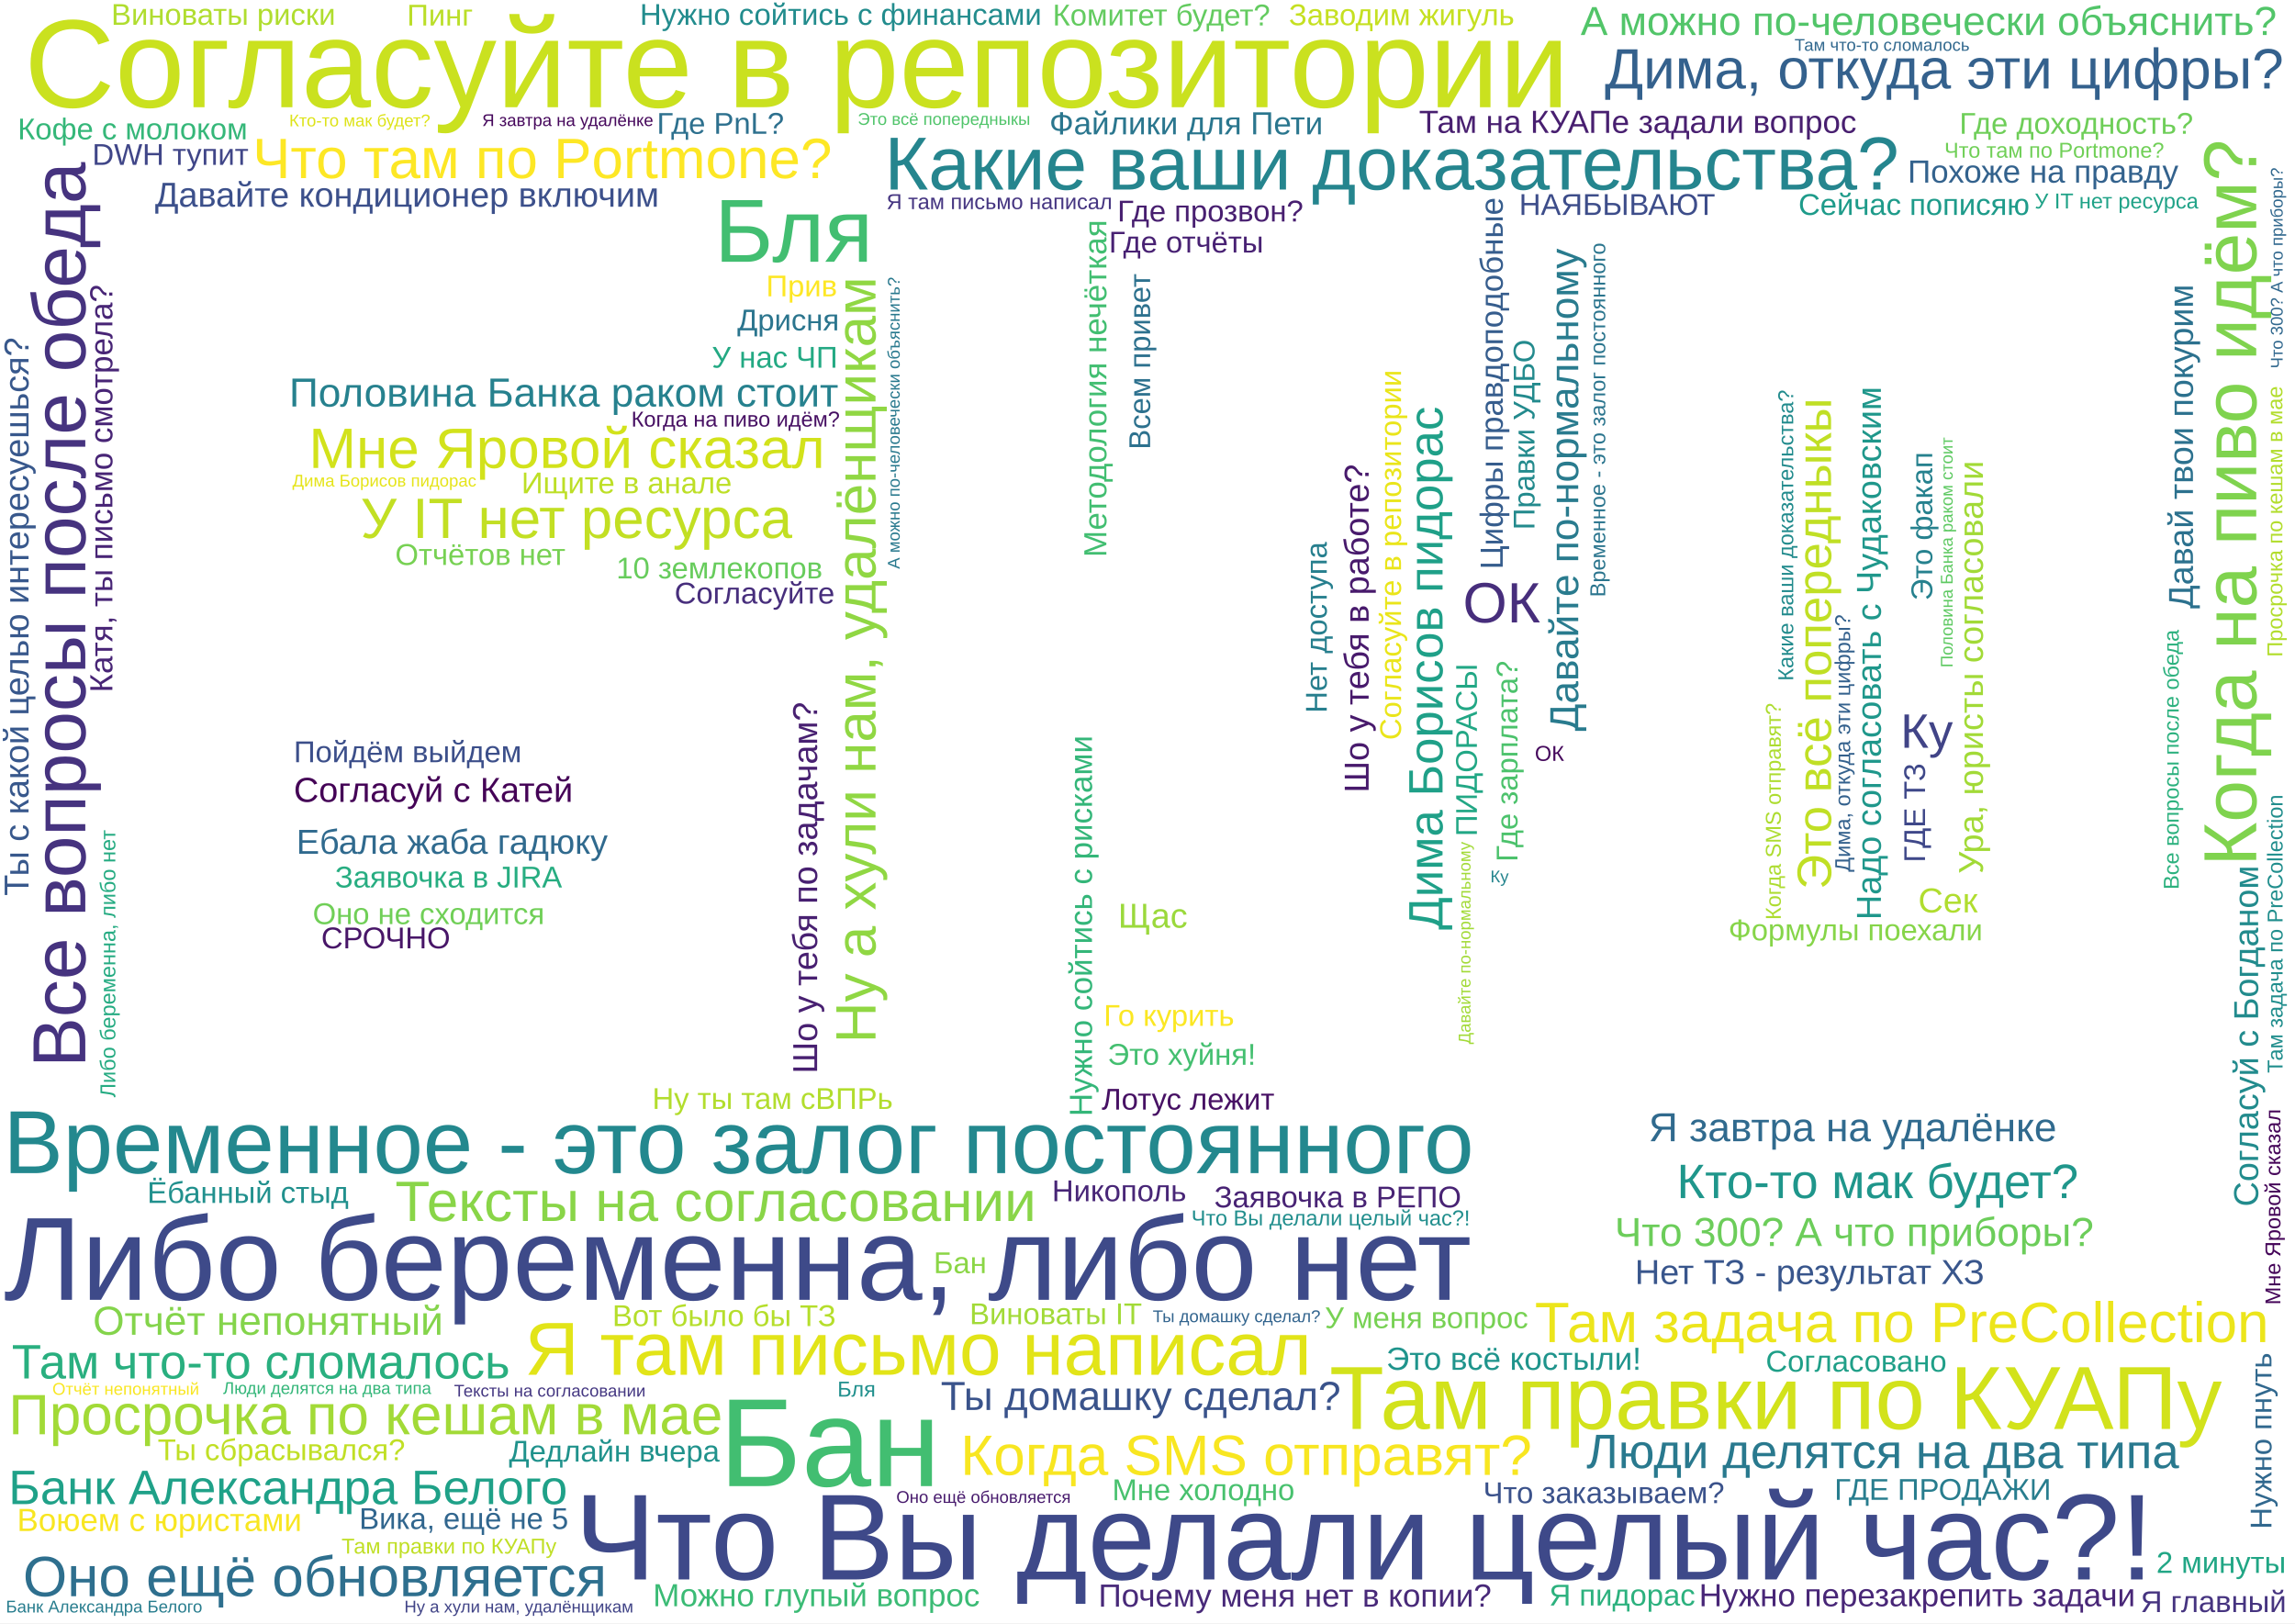
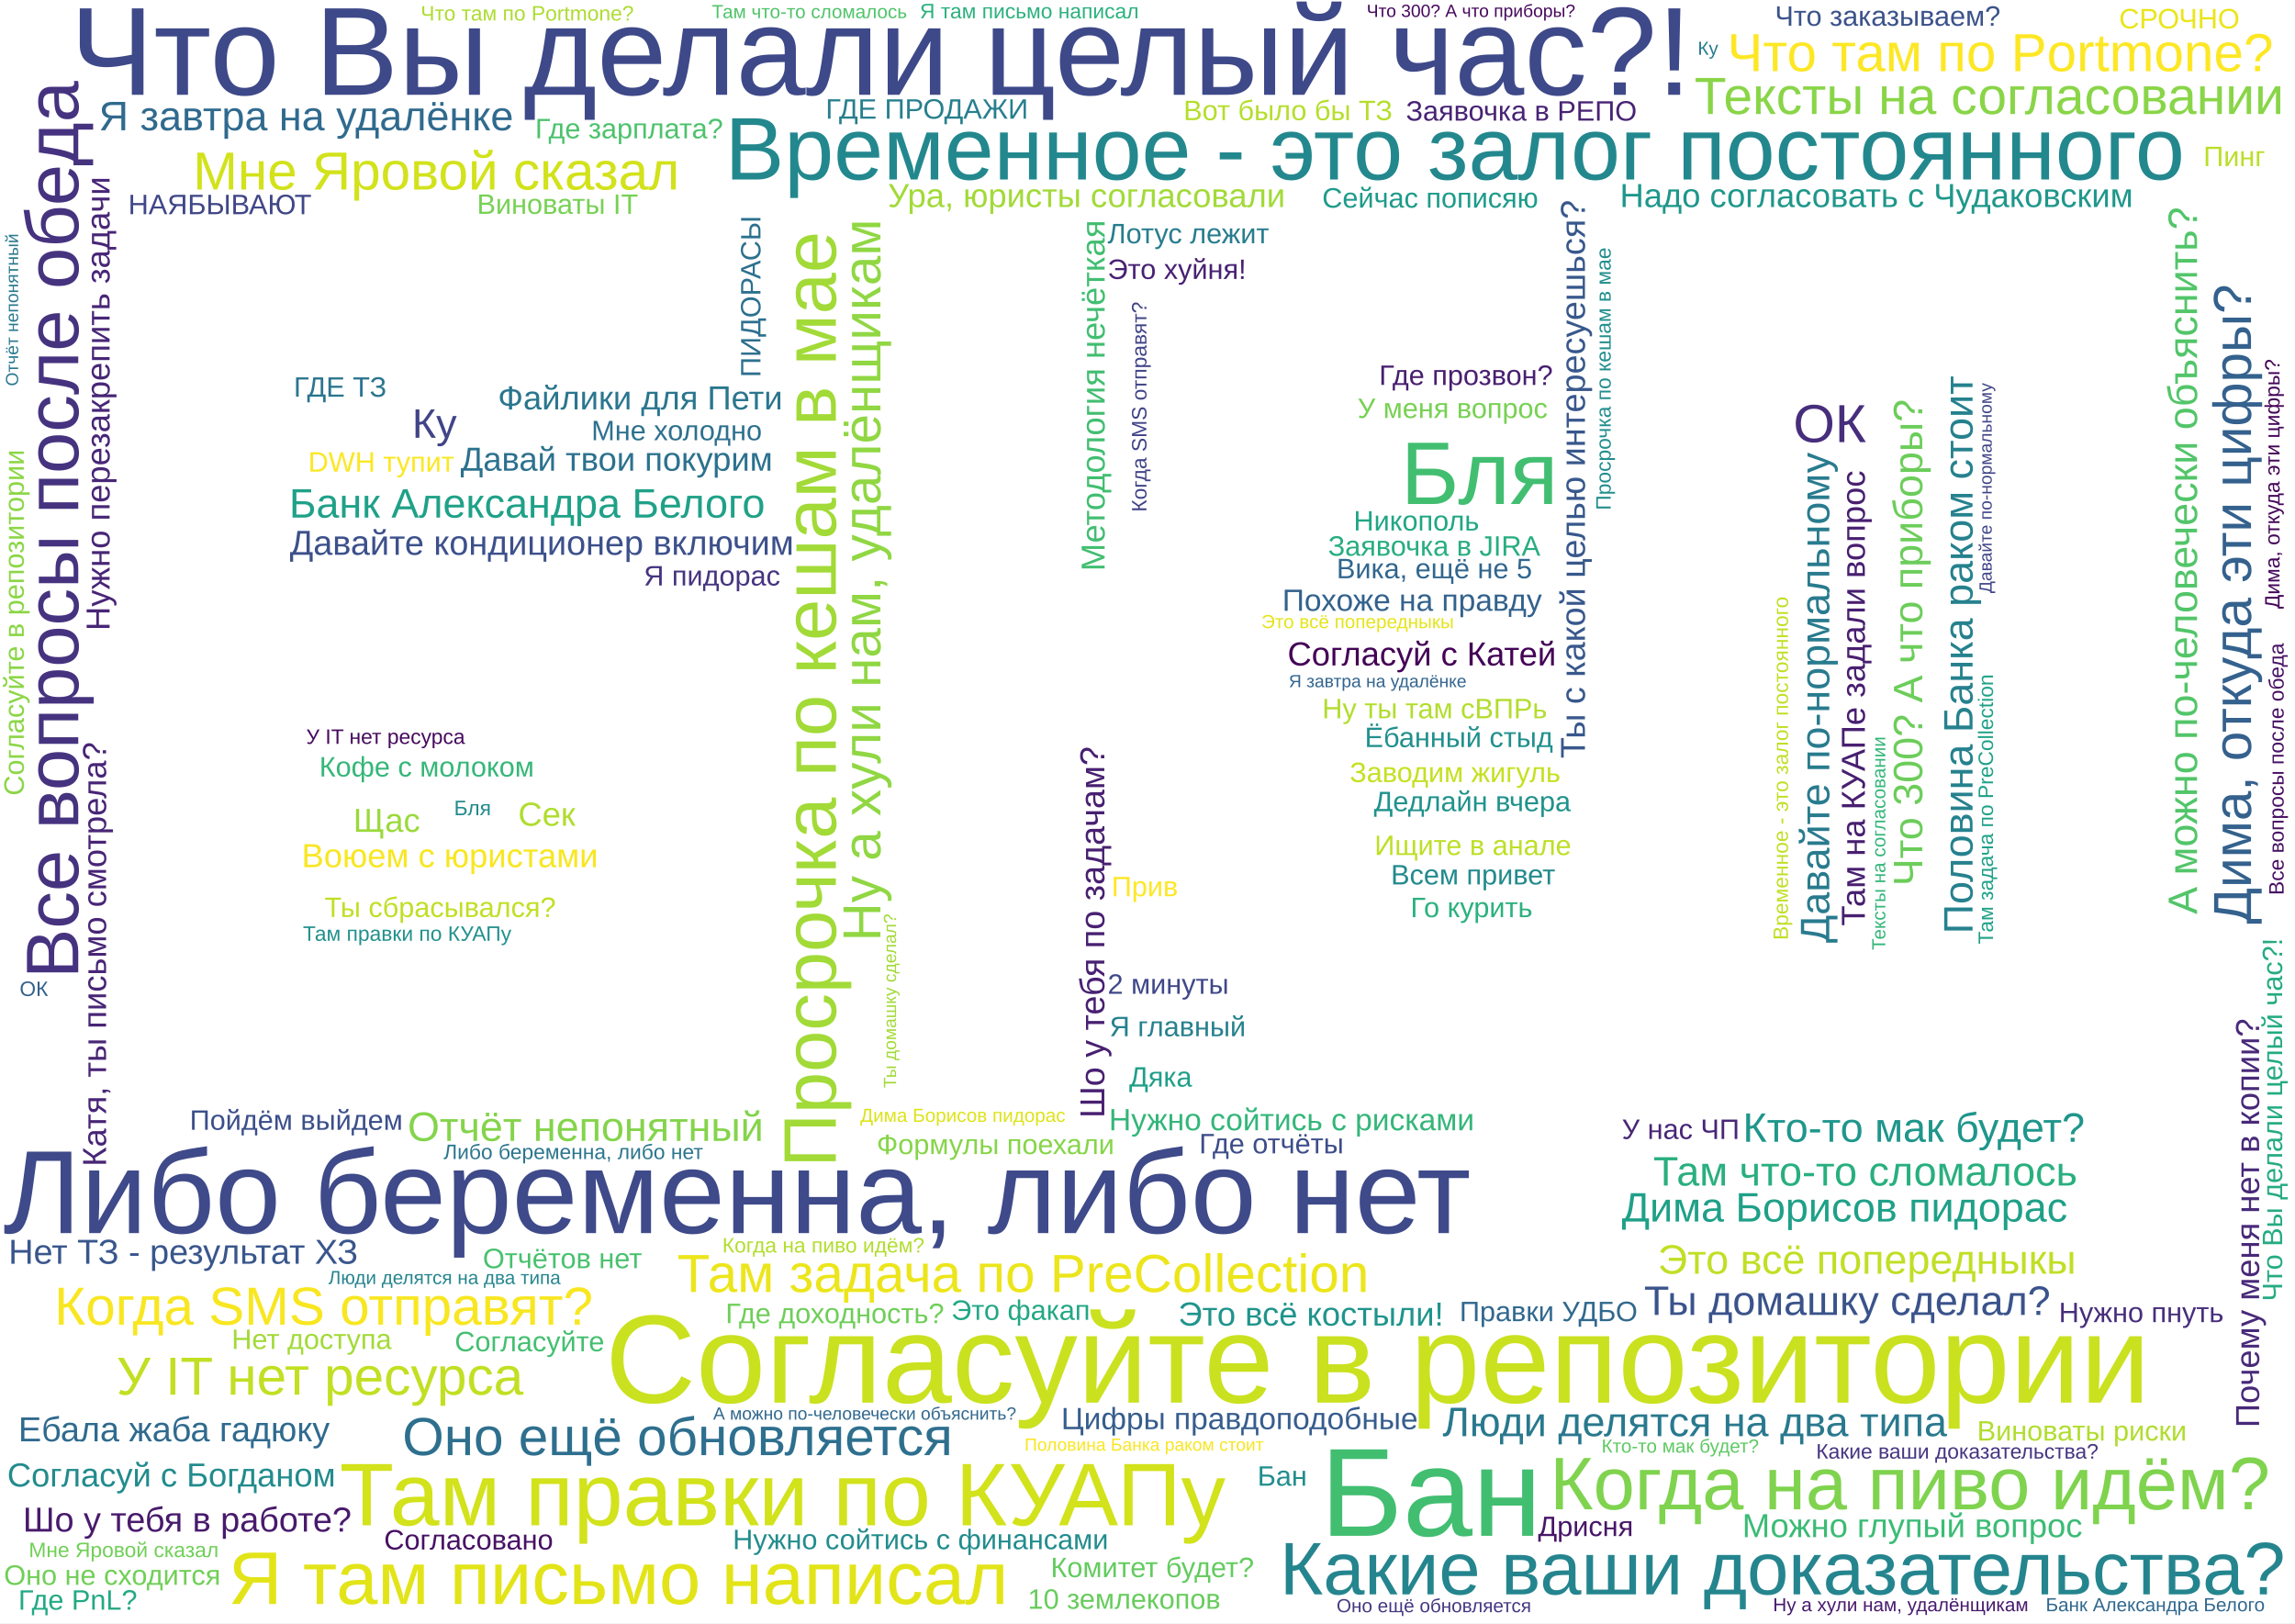
<svg xmlns="http://www.w3.org/2000/svg" width="28064" height="19848">
  <style>text{font-family:'Arial';font-weight:normal;font-style:normal;}</style>
  <rect width="100%" height="100%" style="fill:white" />
-   <text transform="translate(296,1311)" font-size="1536" style="fill:rgb(202, 225, 31)">Согласуйте в репозитории</text>
-   <text transform="translate(8792,18172)" font-size="1536" style="fill:rgb(66, 190, 113)">Бан</text>
-   <text transform="translate(7024,19313)" font-size="1496" style="fill:rgb(62, 73, 137)">Что Вы делали целый час?!</text>
-   <text transform="translate(48,15894)" font-size="1448" style="fill:rgb(62, 74, 137)">Либо беременна, либо нет</text>
-   <text transform="translate(40,14345)" font-size="1096" style="fill:rgb(35, 136, 142)">Временное - это залог постоянного</text>
-   <text transform="translate(16256,17473)" font-size="1096" style="fill:rgb(210, 226, 27)">Там правки по КУАПу</text>
-   <text transform="translate(8736,3201)" font-size="1096" style="fill:rgb(66, 190, 113)">Бля</text>
-   <text transform="translate(10816,2318)" font-size="920" style="fill:rgb(37, 133, 142)">Какие ваши доказательства?</text>
-   <text transform="translate(6416,16811)" font-size="920" style="fill:rgb(226, 228, 24)">Я там письмо написал</text>
-   <text transform="translate(1043,13053) rotate(-90)" font-size="920" style="fill:rgb(70, 51, 127)">Все вопросы после обеда</text>
-   <text transform="translate(27590,10590) rotate(-90)" font-size="920" style="fill:rgb(127, 211, 78)">Когда на пиво идём?</text>
-   <text transform="translate(104,17538)" font-size="696" style="fill:rgb(162, 218, 55)">Просрочка по кешам в мае</text>
-   <text transform="translate(18768,16411)" font-size="696" style="fill:rgb(236, 229, 27)">Там задача по PreCollection</text>
-   <text transform="translate(4408,6578)" font-size="696" style="fill:rgb(194, 223, 35)">У IT нет ресурса</text>
-   <text transform="translate(17888,7611)" font-size="696" style="fill:rgb(71, 46, 124)">ОК</text>
-   <text transform="translate(19624,1082)" font-size="696" style="fill:rgb(52, 97, 141)">Дима, откуда эти цифры?</text>
-   <text transform="translate(3776,5722)" font-size="696" style="fill:rgb(210, 226, 27)">Мне Яровой сказал</text>
-   <text transform="translate(3088,2178)" font-size="696" style="fill:rgb(253, 231, 37)">Что там по Portmone?</text>
-   <text transform="translate(11744,18035)" font-size="696" style="fill:rgb(248, 230, 33)">Когда SMS отправят?</text>
-   <text transform="translate(10706,12755) rotate(-90)" font-size="696" style="fill:rgb(144, 215, 67)">Ну а хули нам, удалёнщикам</text>
-   <text transform="translate(280,19518)" font-size="696" style="fill:rgb(46, 111, 142)">Оно ещё обновляется</text>
-   <text transform="translate(4832,14930)" font-size="696" style="fill:rgb(137, 213, 72)">Тексты на согласовании</text>
-   <text transform="translate(19400,17952)" font-size="592" style="fill:rgb(41, 121, 142)">Люди делятся на два типа</text>
-   <text transform="translate(23240,9144)" font-size="592" style="fill:rgb(65, 68, 135)">Ку</text>
-   <text transform="translate(104,18392)" font-size="592" style="fill:rgb(31, 161, 136)">Банк Александра Белого</text>
-   <text transform="translate(144,16856)" font-size="592" style="fill:rgb(41, 175, 127)">Там что-то сломалось</text>
-   <text transform="translate(22391,10875) rotate(-90)" font-size="592" style="fill:rgb(192, 223, 37)">Это всё попередныкы</text>
-   <text transform="translate(17640,11371) rotate(-90)" font-size="592" style="fill:rgb(31, 160, 136)">Дима Борисов пидорас</text>
-   <text transform="translate(20504,14650)" font-size="592" style="fill:rgb(31, 150, 139)">Кто-то мак будет?</text>
-   <text transform="translate(3536,4971)" font-size="496" style="fill:rgb(38, 129, 142)">Половина Банка раком стоит</text>
-   <text transform="translate(1136,16321)" font-size="496" style="fill:rgb(132, 212, 75)">Отчёт непонятный</text>
-   <text transform="translate(19329,428)" font-size="496" style="fill:rgb(82, 197, 105)">А можно по-человечески объяснить?</text>
-   <text transform="translate(19744,15236)" font-size="496" style="fill:rgb(108, 205, 90)">Что 300? А что приборы?</text>
-   <text transform="translate(20160,13955)" font-size="496" style="fill:rgb(48, 106, 142)">Я завтра на удалёнке</text>
-   <text transform="translate(11504,17241)" font-size="496" style="fill:rgb(58, 83, 139)">Ты домашку сделал?</text>
-   <text transform="translate(19299,8941) rotate(-90)" font-size="496" style="fill:rgb(41, 123, 142)">Давайте по-нормальному</text>
-   <text transform="translate(1896,2528)" font-size="424" style="fill:rgb(60, 80, 139)">Давайте кондиционер включим</text>
-   <text transform="translate(3624,10440)" font-size="424" style="fill:rgb(48, 106, 142)">Ебала жаба гадюку</text>
-   <text transform="translate(19992,15701)" font-size="424" style="fill:rgb(57, 86, 140)">Нет ТЗ - результат ХЗ</text>
-   <text transform="translate(16736,9694) rotate(-90)" font-size="424" style="fill:rgb(72, 26, 108)">Шо у тебя в работе?</text>
-   <text transform="translate(9992,13128) rotate(-90)" font-size="424" style="fill:rgb(72, 32, 113)">Шо у тебя по задачам?</text>
-   <text transform="translate(349,10954) rotate(-90)" font-size="424" style="fill:rgb(56, 88, 140)">Ты с какой целью интересуешься?</text>
-   <text transform="translate(23000,11249) rotate(-90)" font-size="424" style="fill:rgb(31, 151, 139)">Надо согласовать с Чудаковским</text>
-   <text transform="translate(24248,10684) rotate(-90)" font-size="424" style="fill:rgb(162, 218, 55)">Ура, юристы согласовали</text>
-   <text transform="translate(13672,11344)" font-size="424" style="fill:rgb(155, 217, 60)">Щас</text>
-   <text transform="translate(23456,11157)" font-size="424" style="fill:rgb(176, 221, 47)">Сек</text>
-   <text transform="translate(26816,7442) rotate(-90)" font-size="424" style="fill:rgb(44, 113, 142)">Давай твои покурим</text>
-   <text transform="translate(3592,9805)" font-size="424" style="fill:rgb(68, 2, 86)">Согласуй с Катей</text>
-   <text transform="translate(27613,14755) rotate(-90)" font-size="424" style="fill:rgb(34, 139, 141)">Согласуй с Богданом</text>
-   <text transform="translate(20776,19641)" font-size="392" style="fill:rgb(72, 38, 119)">Нужно перезакрепить задачи</text>
-   <text transform="translate(12832,1643)" font-size="392" style="fill:rgb(42, 118, 142)">Файлики для Пети</text>
-   <text transform="translate(7984,19641)" font-size="392" style="fill:rgb(59, 187, 117)">Можно глупый вопрос</text>
-   <text transform="translate(17352,1625)" font-size="392" style="fill:rgb(72, 31, 112)">Там на КУАПе задали вопрос</text>
-   <text transform="translate(208,18721)" font-size="392" style="fill:rgb(248, 230, 33)">Воюем с юристами</text>
-   <text transform="translate(13432,19646)" font-size="392" style="fill:rgb(72, 41, 121)">Почему меня нет в копии?</text>
-   <text transform="translate(1374,8468) rotate(-90)" font-size="392" style="fill:rgb(72, 37, 118)">Катя, ты письмо смотрела?</text>
-   <text transform="translate(16952,16750)" font-size="392" style="fill:rgb(31, 148, 140)">Это всё костыли!</text>
-   <text transform="translate(13529,6814) rotate(-90)" font-size="392" style="fill:rgb(66, 190, 113)">Методология нечёткая</text>
-   <text transform="translate(18376,6962) rotate(-90)" font-size="392" style="fill:rgb(54, 93, 141)">Цифры правдоподобные</text>
-   <text transform="translate(23328,2233)" font-size="392" style="fill:rgb(51, 98, 141)">Похоже на правду</text>
-   <text transform="translate(13353,13651) rotate(-90)" font-size="392" style="fill:rgb(52, 182, 121)">Нужно сойтись с рисками</text>
-   <text transform="translate(7824,304)" font-size="368" style="fill:rgb(34, 140, 141)">Нужно сойтись с финансами</text>
-   <text transform="translate(3824,11300)" font-size="368" style="fill:rgb(112, 207, 87)">Оно не сходится</text>
-   <text transform="translate(1928,17855)" font-size="368" style="fill:rgb(192, 223, 37)">Ты сбрасывался?</text>
-   <text transform="translate(14848,14764)" font-size="368" style="fill:rgb(72, 35, 116)">Заявочка в РЕПО</text>
-   <text transform="translate(4096,10852)" font-size="368" style="fill:rgb(39, 173, 129)">Заявочка в JIRA</text>
-   <text transform="translate(23960,1636)" font-size="368" style="fill:rgb(110, 206, 88)">Где доходность?</text>
-   <text transform="translate(18136,18380)" font-size="368" style="fill:rgb(59, 82, 139)">Что заказываем?</text>
-   <text transform="translate(7976,13560)" font-size="368" style="fill:rgb(178, 221, 45)">Ну ты там сВПРь</text>
-   <text transform="translate(21136,11498)" font-size="368" style="fill:rgb(134, 213, 73)">Формулы поехали</text>
-   <text transform="translate(1360,304)" font-size="368" style="fill:rgb(176, 221, 47)">Виноваты риски</text>
-   <text transform="translate(216,1704)" font-size="368" style="fill:rgb(53, 183, 121)">Кофе с молоком</text>
-   <text transform="translate(4392,18696)" font-size="368" style="fill:rgb(49, 102, 142)">Вика, ещё не 5</text>
-   <text transform="translate(15760,308)" font-size="368" style="fill:rgb(197, 224, 33)">Заводим жигуль</text>
-   <text transform="translate(12872,311)" font-size="368" style="fill:rgb(99, 203, 95)">Комитет будет?</text>
-   <text transform="translate(21992,2628)" font-size="368" style="fill:rgb(30, 155, 138)">Сейчас пописяю</text>
-   <text transform="translate(7488,16215)" font-size="368" style="fill:rgb(181, 222, 43)">Вот было бы ТЗ</text>
-   <text transform="translate(7536,7073)" font-size="368" style="fill:rgb(103, 204, 92)">10 землекопов</text>
-   <text transform="translate(6376,6032)" font-size="368" style="fill:rgb(189, 223, 38)">Ищите в анале</text>
-   <text transform="translate(6224,17872)" font-size="368" style="fill:rgb(32, 146, 140)">Дедлайн вчера</text>
-   <text transform="translate(3592,9320)" font-size="368" style="fill:rgb(60, 79, 138)">Пойдём выйдем</text>
-   <text transform="translate(16200,16240)" font-size="368" style="fill:rgb(119, 209, 83)">У меня вопрос</text>
-   <text transform="translate(18556,10538) rotate(-90)" font-size="368" style="fill:rgb(76, 194, 108)">Где зарплата?</text>
-   <text transform="translate(1800,14709)" font-size="368" style="fill:rgb(33, 144, 141)">Ёбанный стыд</text>
-   <text transform="translate(13664,2708)" font-size="368" style="fill:rgb(72, 31, 112)">Где прозвон?</text>
-   <text transform="translate(9368,3624)" font-size="368" style="fill:rgb(253, 231, 37)">Прив</text>
-   <text transform="translate(4976,312)" font-size="368" style="fill:rgb(186, 222, 40)">Пинг</text>
-   <text transform="translate(21592,16772)" font-size="368" style="fill:rgb(31, 159, 136)">Согласовано</text>
-   <text transform="translate(13472,13568)" font-size="368" style="fill:rgb(71, 17, 100)">Лотус лежит</text>
-   <text transform="translate(22432,18340)" font-size="368" style="fill:rgb(40, 125, 142)">ГДЕ ПРОДАЖИ</text>
-   <text transform="translate(16224,8719) rotate(-90)" font-size="368" style="fill:rgb(39, 127, 142)">Нет доступа</text>
-   <text transform="translate(11856,16192)" font-size="368" style="fill:rgb(162, 218, 55)">Виноваты IT</text>
-   <text transform="translate(4832,6908)" font-size="368" style="fill:rgb(119, 209, 83)">Отчётов нет</text>
-   <text transform="translate(13600,18344)" font-size="368" style="fill:rgb(72, 193, 110)">Мне холодно</text>
-   <text transform="translate(14064,5497) rotate(-90)" font-size="368" style="fill:rgb(45, 113, 142)">Всем привет</text>
-   <text transform="translate(18764,6479) rotate(-90)" font-size="368" style="fill:rgb(35, 138, 141)">Правки УДБО</text>
-   <text transform="translate(27776,18698) rotate(-90)" font-size="368" style="fill:rgb(49, 104, 142)">Нужно пнуть</text>
-   <text transform="translate(8248,7380)" font-size="368" style="fill:rgb(71, 46, 124)">Согласуйте</text>
-   <text transform="translate(13544,13020)" font-size="368" style="fill:rgb(68, 191, 112)">Это хуйня!</text>
-   <text transform="translate(13560,3088)" font-size="368" style="fill:rgb(72, 33, 115)">Где отчёты</text>
-   <text transform="translate(18576,2628)" font-size="368" style="fill:rgb(61, 77, 138)">НАЯБЫВАЮТ</text>
-   <text transform="translate(1128,2016)" font-size="368" style="fill:rgb(64, 70, 136)">DWH тупит</text>
-   <text transform="translate(13496,12544)" font-size="368" style="fill:rgb(251, 231, 35)">Го курить</text>
-   <text transform="translate(18944,19632)" font-size="368" style="fill:rgb(44, 177, 126)">Я пидорас</text>
-   <text transform="translate(26176,19712)" font-size="368" style="fill:rgb(70, 52, 128)">Я главный</text>
-   <text transform="translate(23628,7343) rotate(-90)" font-size="368" style="fill:rgb(38, 129, 142)">Это факап</text>
-   <text transform="translate(18060,10227) rotate(-90)" font-size="368" style="fill:rgb(34, 167, 133)">ПИДОРАСЫ</text>
-   <text transform="translate(8032,1636)" font-size="368" style="fill:rgb(45, 112, 142)">Где PnL?</text>
-   <text transform="translate(8704,4496)" font-size="368" style="fill:rgb(35, 169, 131)">У нас ЧП</text>
-   <text transform="translate(12864,14688)" font-size="368" style="fill:rgb(72, 38, 119)">Никополь</text>
-   <text transform="translate(26368,19233)" font-size="368" style="fill:rgb(33, 166, 133)">2 минуты</text>
-   <text transform="translate(23540,10546) rotate(-90)" font-size="368" style="fill:rgb(63, 72, 137)">ГДЕ ТЗ</text>
-   <text transform="translate(9016,4040)" font-size="368" style="fill:rgb(43, 117, 142)">Дрисня</text>
-   <text transform="translate(3928,11596)" font-size="368" style="fill:rgb(72, 22, 104)">СРОЧНО</text>
-   <text transform="translate(17132,9049) rotate(-90)" font-size="368" style="fill:rgb(234, 229, 26)">Согласуйте в репозитории</text>
-   <text transform="translate(11416,15568)" font-size="368" style="fill:rgb(139, 214, 70)">Бан</text>
-   <text transform="translate(14568,14984)" font-size="264" style="fill:rgb(33, 142, 141)">Что Вы делали целый час?!</text>
-   <text transform="translate(1410,13419) rotate(-90)" font-size="264" style="fill:rgb(37, 171, 130)">Либо беременна, либо нет</text>
-   <text transform="translate(19629,7300) rotate(-90)" font-size="264" style="fill:rgb(43, 117, 142)">Временное - это залог постоянного</text>
-   <text transform="translate(4176,18997)" font-size="264" style="fill:rgb(192, 223, 37)">Там правки по КУАПу</text>
-   <text transform="translate(10240,17077)" font-size="264" style="fill:rgb(33, 144, 141)">Бля</text>
-   <text transform="translate(21928,8326) rotate(-90)" font-size="264" style="fill:rgb(34, 139, 141)">Какие ваши доказательства?</text>
-   <text transform="translate(10840,2557)" font-size="264" style="fill:rgb(69, 53, 129)">Я там письмо написал</text>
-   <text transform="translate(26642,10877) rotate(-90)" font-size="264" style="fill:rgb(44, 177, 126)">Все вопросы после обеда</text>
-   <text transform="translate(7720,5216)" font-size="264" style="fill:rgb(71, 16, 99)">Когда на пиво идём?</text>
-   <text transform="translate(27909,8034) rotate(-90)" font-size="264" style="fill:rgb(178, 221, 45)">Просрочка по кешам в мае</text>
-   <text transform="translate(27912,13121) rotate(-90)" font-size="264" style="fill:rgb(33, 142, 141)">Там задача по PreCollection</text>
-   <text transform="translate(24880,2549)" font-size="264" style="fill:rgb(31, 162, 135)">У IT нет ресурса</text>
-   <text transform="translate(18768,9304)" font-size="264" style="fill:rgb(70, 10, 93)">ОК</text>
-   <text transform="translate(22624,10662) rotate(-90)" font-size="264" style="fill:rgb(52, 97, 141)">Дима, откуда эти цифры?</text>
-   <text transform="translate(27885,15955) rotate(-90)" font-size="264" style="fill:rgb(69, 5, 89)">Мне Яровой сказал</text>
-   <text transform="translate(23776,1928)" font-size="264" style="fill:rgb(112, 207, 87)">Что там по Portmone?</text>
-   <text transform="translate(21776,11248) rotate(-90)" font-size="264" style="fill:rgb(173, 220, 48)">Когда SMS отправят?</text>
-   <text transform="translate(4944,19717)" font-size="208" style="fill:rgb(65, 68, 135)">Ну а хули нам, удалёнщикам</text>
-   <text transform="translate(10960,18377)" font-size="208" style="fill:rgb(72, 27, 109)">Оно ещё обновляется</text>
-   <text transform="translate(5552,17077)" font-size="208" style="fill:rgb(69, 56, 130)">Тексты на согласовании</text>
-   <text transform="translate(2728,17045)" font-size="208" style="fill:rgb(52, 182, 121)">Люди делятся на два типа</text>
-   <text transform="translate(18224,10789)" font-size="208" style="fill:rgb(37, 133, 142)">Ку</text>
-   <text transform="translate(72,19717)" font-size="208" style="fill:rgb(40, 125, 142)">Банк Александра Белого</text>
-   <text transform="translate(21944,621)" font-size="208" style="fill:rgb(49, 104, 142)">Там что-то сломалось</text>
-   <text transform="translate(10488,1527)" font-size="208" style="fill:rgb(80, 196, 106)">Это всё попередныкы</text>
-   <text transform="translate(3576,5949)" font-size="208" style="fill:rgb(229, 228, 25)">Дима Борисов пидорас</text>
-   <text transform="translate(3536,1545)" font-size="208" style="fill:rgb(221, 227, 24)">Кто-то мак будет?</text>
-   <text transform="translate(23877,8163) rotate(-90)" font-size="208" style="fill:rgb(94, 201, 98)">Половина Банка раком стоит</text>
-   <text transform="translate(640,17055)" font-size="208" style="fill:rgb(248, 230, 33)">Отчёт непонятный</text>
-   <text transform="translate(11001,6957) rotate(-90)" font-size="208" style="fill:rgb(41, 121, 142)">А можно по-человечески объяснить?</text>
-   <text transform="translate(27913,4506) rotate(-90)" font-size="208" style="fill:rgb(49, 104, 142)">Что 300? А что приборы?</text>
-   <text transform="translate(5896,1541)" font-size="208" style="fill:rgb(70, 8, 92)">Я завтра на удалёнке</text>
-   <text transform="translate(14096,16167)" font-size="208" style="fill:rgb(50, 100, 142)">Ты домашку сделал?</text>
-   <text transform="translate(17981,12768) rotate(-90)" font-size="208" style="fill:rgb(162, 218, 55)">Давайте по-нормальному</text>
+   <text transform="translate(7400,17151)" font-size="1536" style="fill:rgb(202, 225, 31)">Согласуйте в репозитории</text>
+   <text transform="translate(16144,18780)" font-size="1536" style="fill:rgb(66, 190, 113)">Бан</text>
+   <text transform="translate(856,1159)" font-size="1536" style="fill:rgb(62, 73, 137)">Что Вы делали целый час?!</text>
+   <text transform="translate(40,15078)" font-size="1448" style="fill:rgb(62, 74, 137)">Либо беременна, либо нет</text>
+   <text transform="translate(8864,2195)" font-size="1088" style="fill:rgb(35, 136, 142)">Временное - это залог постоянного</text>
+   <text transform="translate(4152,18651)" font-size="1088" style="fill:rgb(210, 226, 27)">Там правки по КУАПу</text>
+   <text transform="translate(17128,6163)" font-size="1088" style="fill:rgb(66, 190, 113)">Бля</text>
+   <text transform="translate(15648,19496)" font-size="912" style="fill:rgb(37, 133, 142)">Какие ваши доказательства?</text>
+   <text transform="translate(2792,19613)" font-size="912" style="fill:rgb(226, 228, 24)">Я там письмо написал</text>
+   <text transform="translate(957,11965) rotate(-90)" font-size="912" style="fill:rgb(70, 51, 127)">Все вопросы после обеда</text>
+   <text transform="translate(18952,18456)" font-size="912" style="fill:rgb(127, 211, 78)">Когда на пиво идём?</text>
+   <text transform="translate(10221,14273) rotate(-90)" font-size="912" style="fill:rgb(162, 218, 55)">Просрочка по кешам в мае</text>
+   <text transform="translate(8280,15798)" font-size="656" style="fill:rgb(236, 229, 27)">Там задача по PreCollection</text>
+   <text transform="translate(1424,17054)" font-size="656" style="fill:rgb(194, 223, 35)">У IT нет ресурса</text>
+   <text transform="translate(21928,5406)" font-size="656" style="fill:rgb(71, 46, 124)">ОК</text>
+   <text transform="translate(27526,11299) rotate(-90)" font-size="656" style="fill:rgb(52, 97, 141)">Дима, откуда эти цифры?</text>
+   <text transform="translate(2360,2318)" font-size="656" style="fill:rgb(210, 226, 27)">Мне Яровой сказал</text>
+   <text transform="translate(21120,870)" font-size="656" style="fill:rgb(253, 231, 37)">Что там по Portmone?</text>
+   <text transform="translate(664,16198)" font-size="656" style="fill:rgb(248, 230, 33)">Когда SMS отправят?</text>
+   <text transform="translate(10766,11511) rotate(-90)" font-size="656" style="fill:rgb(144, 215, 67)">Ну а хули нам, удалёнщикам</text>
+   <text transform="translate(4920,17793)" font-size="656" style="fill:rgb(46, 111, 142)">Оно ещё обновляется</text>
+   <text transform="translate(20720,1394)" font-size="640" style="fill:rgb(137, 213, 72)">Тексты на согласовании</text>
+   <text transform="translate(17640,17561)" font-size="504" style="fill:rgb(41, 121, 142)">Люди делятся на два типа</text>
+   <text transform="translate(5040,5353)" font-size="504" style="fill:rgb(65, 68, 135)">Ку</text>
+   <text transform="translate(3536,6329)" font-size="504" style="fill:rgb(31, 161, 136)">Банк Александра Белого</text>
+   <text transform="translate(20216,14497)" font-size="504" style="fill:rgb(41, 175, 127)">Там что-то сломалось</text>
+   <text transform="translate(20272,15575)" font-size="504" style="fill:rgb(192, 223, 37)">Это всё попередныкы</text>
+   <text transform="translate(19832,14937)" font-size="504" style="fill:rgb(31, 160, 136)">Дима Борисов пидорас</text>
+   <text transform="translate(21312,13962)" font-size="504" style="fill:rgb(31, 150, 139)">Кто-то мак будет?</text>
+   <text transform="translate(24121,11419) rotate(-90)" font-size="504" style="fill:rgb(38, 129, 142)">Половина Банка раком стоит</text>
+   <text transform="translate(4984,13951)" font-size="504" style="fill:rgb(132, 212, 75)">Отчёт непонятный</text>
+   <text transform="translate(26866,11179) rotate(-90)" font-size="504" style="fill:rgb(82, 197, 105)">А можно по-человечески объяснить?</text>
+   <text transform="translate(23506,10835) rotate(-90)" font-size="504" style="fill:rgb(108, 205, 90)">Что 300? А что приборы?</text>
+   <text transform="translate(1208,1593)" font-size="504" style="fill:rgb(48, 106, 142)">Я завтра на удалёнке</text>
+   <text transform="translate(20104,16079)" font-size="504" style="fill:rgb(58, 83, 139)">Ты домашку сделал?</text>
+   <text transform="translate(22369,11530) rotate(-90)" font-size="504" style="fill:rgb(41, 123, 142)">Давайте по-нормальному</text>
+   <text transform="translate(3544,6784)" font-size="424" style="fill:rgb(60, 80, 139)">Давайте кондиционер включим</text>
+   <text transform="translate(224,17624)" font-size="424" style="fill:rgb(48, 106, 142)">Ебала жаба гадюку</text>
+   <text transform="translate(104,15453)" font-size="424" style="fill:rgb(57, 86, 140)">Нет ТЗ - результат ХЗ</text>
+   <text transform="translate(280,18728)" font-size="424" style="fill:rgb(72, 26, 108)">Шо у тебя в работе?</text>
+   <text transform="translate(13504,13672) rotate(-90)" font-size="424" style="fill:rgb(72, 32, 113)">Шо у тебя по задачам?</text>
+   <text transform="translate(19381,9274) rotate(-90)" font-size="424" style="fill:rgb(56, 88, 140)">Ты с какой целью интересуешься?</text>
+   <text transform="translate(19808,2532)" font-size="408" style="fill:rgb(31, 151, 139)">Надо согласовать с Чудаковским</text>
+   <text transform="translate(10856,2532)" font-size="408" style="fill:rgb(162, 218, 55)">Ура, юристы согласовали</text>
+   <text transform="translate(4320,10172)" font-size="408" style="fill:rgb(155, 217, 60)">Щас</text>
+   <text transform="translate(6336,10097)" font-size="408" style="fill:rgb(176, 221, 47)">Сек</text>
+   <text transform="translate(5632,5756)" font-size="408" style="fill:rgb(44, 113, 142)">Давай твои покурим</text>
+   <text transform="translate(15744,8137)" font-size="408" style="fill:rgb(68, 2, 86)">Согласуй с Катей</text>
+   <text transform="translate(88,18177)" font-size="408" style="fill:rgb(34, 139, 141)">Согласуй с Богданом</text>
+   <text transform="translate(1340,7712) rotate(-90)" font-size="408" style="fill:rgb(72, 38, 119)">Нужно перезакрепить задачи</text>
+   <text transform="translate(6088,5006)" font-size="408" style="fill:rgb(42, 118, 142)">Файлики для Пети</text>
+   <text transform="translate(21304,18796)" font-size="408" style="fill:rgb(59, 187, 117)">Можно глупый вопрос</text>
+   <text transform="translate(22804,11322) rotate(-90)" font-size="408" style="fill:rgb(72, 31, 112)">Там на КУАПе задали вопрос</text>
+   <text transform="translate(3688,10604)" font-size="408" style="fill:rgb(248, 230, 33)">Воюем с юристами</text>
+   <text transform="translate(27625,17457) rotate(-90)" font-size="408" style="fill:rgb(72, 41, 121)">Почему меня нет в копии?</text>
+   <text transform="translate(1297,14264) rotate(-90)" font-size="408" style="fill:rgb(72, 37, 118)">Катя, ты письмо смотрела?</text>
+   <text transform="translate(14408,16209)" font-size="408" style="fill:rgb(31, 148, 140)">Это всё костыли!</text>
+   <text transform="translate(13508,6984) rotate(-90)" font-size="408" style="fill:rgb(66, 190, 113)">Методология нечёткая</text>
+   <text transform="translate(12976,17476)" font-size="376" style="fill:rgb(54, 93, 141)">Цифры правдоподобные</text>
+   <text transform="translate(15680,7469)" font-size="376" style="fill:rgb(51, 98, 141)">Похоже на правду</text>
+   <text transform="translate(13560,13821)" font-size="376" style="fill:rgb(52, 182, 121)">Нужно сойтись с рисками</text>
+   <text transform="translate(8960,18943)" font-size="344" style="fill:rgb(34, 140, 141)">Нужно сойтись с финансами</text>
+   <text transform="translate(48,19379)" font-size="344" style="fill:rgb(112, 207, 87)">Оно не сходится</text>
+   <text transform="translate(3968,11213)" font-size="344" style="fill:rgb(192, 223, 37)">Ты сбрасывался?</text>
+   <text transform="translate(17192,1475)" font-size="344" style="fill:rgb(72, 35, 116)">Заявочка в РЕПО</text>
+   <text transform="translate(16240,6795)" font-size="344" style="fill:rgb(39, 173, 129)">Заявочка в JIRA</text>
+   <text transform="translate(8872,16179)" font-size="344" style="fill:rgb(110, 206, 88)">Где доходность?</text>
+   <text transform="translate(21704,315)" font-size="344" style="fill:rgb(59, 82, 139)">Что заказываем?</text>
+   <text transform="translate(16168,8783)" font-size="344" style="fill:rgb(178, 221, 45)">Ну ты там сВПРь</text>
+   <text transform="translate(10720,14112)" font-size="344" style="fill:rgb(134, 213, 73)">Формулы поехали</text>
+   <text transform="translate(24176,17615)" font-size="344" style="fill:rgb(176, 221, 47)">Виноваты риски</text>
+   <text transform="translate(3904,9495)" font-size="344" style="fill:rgb(53, 183, 121)">Кофе с молоком</text>
+   <text transform="translate(16344,7071)" font-size="344" style="fill:rgb(49, 102, 142)">Вика, ещё не 5</text>
+   <text transform="translate(16504,9563)" font-size="344" style="fill:rgb(197, 224, 33)">Заводим жигуль</text>
+   <text transform="translate(12848,19285)" font-size="344" style="fill:rgb(99, 203, 95)">Комитет будет?</text>
+   <text transform="translate(16168,2539)" font-size="344" style="fill:rgb(30, 155, 138)">Сейчас пописяю</text>
+   <text transform="translate(14472,1469)" font-size="344" style="fill:rgb(181, 222, 43)">Вот было бы ТЗ</text>
+   <text transform="translate(12568,19672)" font-size="344" style="fill:rgb(103, 204, 92)">10 землекопов</text>
+   <text transform="translate(16808,10455)" font-size="344" style="fill:rgb(189, 223, 38)">Ищите в анале</text>
+   <text transform="translate(16800,9919)" font-size="344" style="fill:rgb(32, 146, 140)">Дедлайн вчера</text>
+   <text transform="translate(2320,13815)" font-size="344" style="fill:rgb(60, 79, 138)">Пойдём выйдем</text>
+   <text transform="translate(16600,5111)" font-size="344" style="fill:rgb(119, 209, 83)">У меня вопрос</text>
+   <text transform="translate(6544,1691)" font-size="344" style="fill:rgb(76, 194, 108)">Где зарплата?</text>
+   <text transform="translate(16688,9135)" font-size="344" style="fill:rgb(33, 144, 141)">Ёбанный стыд</text>
+   <text transform="translate(16864,4707)" font-size="344" style="fill:rgb(72, 31, 112)">Где прозвон?</text>
+   <text transform="translate(13592,10959)" font-size="344" style="fill:rgb(253, 231, 37)">Прив</text>
+   <text transform="translate(26944,2031)" font-size="344" style="fill:rgb(186, 222, 40)">Пинг</text>
+   <text transform="translate(13808,13287)" font-size="344" style="fill:rgb(31, 159, 136)">Дяка</text>
+   <text transform="translate(4696,18947)" font-size="344" style="fill:rgb(71, 17, 100)">Согласовано</text>
+   <text transform="translate(13544,2975)" font-size="344" style="fill:rgb(40, 125, 142)">Лотус лежит</text>
+   <text transform="translate(10096,1451)" font-size="344" style="fill:rgb(39, 127, 142)">ГДЕ ПРОДАЖИ</text>
+   <text transform="translate(2832,16495)" font-size="344" style="fill:rgb(162, 218, 55)">Нет доступа</text>
+   <text transform="translate(5832,2615)" font-size="344" style="fill:rgb(119, 209, 83)">Виноваты IT</text>
+   <text transform="translate(5904,15507)" font-size="344" style="fill:rgb(72, 193, 110)">Отчётов нет</text>
+   <text transform="translate(7232,5383)" font-size="344" style="fill:rgb(45, 113, 142)">Мне холодно</text>
+   <text transform="translate(17008,10815)" font-size="344" style="fill:rgb(35, 138, 141)">Всем привет</text>
+   <text transform="translate(17848,16155)" font-size="344" style="fill:rgb(49, 104, 142)">Правки УДБО</text>
+   <text transform="translate(25176,16167)" font-size="344" style="fill:rgb(71, 46, 124)">Нужно пнуть</text>
+   <text transform="translate(5560,16523)" font-size="344" style="fill:rgb(68, 191, 112)">Согласуйте</text>
+   <text transform="translate(13544,3411)" font-size="344" style="fill:rgb(72, 33, 115)">Это хуйня!</text>
+   <text transform="translate(14664,14103)" font-size="344" style="fill:rgb(61, 77, 138)">Где отчёты</text>
+   <text transform="translate(1568,2619)" font-size="344" style="fill:rgb(64, 70, 136)">НАЯБЫВАЮТ</text>
+   <text transform="translate(3768,5767)" font-size="344" style="fill:rgb(251, 231, 35)">DWH тупит</text>
+   <text transform="translate(17248,11215)" font-size="344" style="fill:rgb(44, 177, 126)">Го курить</text>
+   <text transform="translate(7872,7159)" font-size="344" style="fill:rgb(70, 52, 128)">Я пидорас</text>
+   <text transform="translate(13568,12671)" font-size="344" style="fill:rgb(38, 129, 142)">Я главный</text>
+   <text transform="translate(11632,16139)" font-size="344" style="fill:rgb(34, 167, 133)">Это факап</text>
+   <text transform="translate(9299,4614) rotate(-90)" font-size="344" style="fill:rgb(45, 112, 142)">ПИДОРАСЫ</text>
+   <text transform="translate(224,19683)" font-size="344" style="fill:rgb(35, 169, 131)">Где PnL?</text>
+   <text transform="translate(19832,13927)" font-size="344" style="fill:rgb(72, 38, 119)">У нас ЧП</text>
+   <text transform="translate(16552,6487)" font-size="344" style="fill:rgb(33, 166, 133)">Никополь</text>
+   <text transform="translate(13544,12152)" font-size="344" style="fill:rgb(63, 72, 137)">2 минуты</text>
+   <text transform="translate(3592,4851)" font-size="344" style="fill:rgb(43, 117, 142)">ГДЕ ТЗ</text>
+   <text transform="translate(18808,18783)" font-size="344" style="fill:rgb(72, 22, 104)">Дрисня</text>
+   <text transform="translate(25912,347)" font-size="344" style="fill:rgb(234, 229, 26)">СРОЧНО</text>
+   <text transform="translate(291,9729) rotate(-90)" font-size="344" style="fill:rgb(139, 214, 70)">Согласуйте в репозитории</text>
+   <text transform="translate(15376,18167)" font-size="344" style="fill:rgb(33, 142, 141)">Бан</text>
+   <text transform="translate(27907,15912) rotate(-90)" font-size="344" style="fill:rgb(37, 171, 130)">Что Вы делали целый час?!</text>
+   <text transform="translate(5424,14173)" font-size="256" style="fill:rgb(43, 117, 142)">Либо беременна, либо нет</text>
+   <text transform="translate(21864,11495) rotate(-90)" font-size="256" style="fill:rgb(192, 223, 37)">Временное - это залог постоянного</text>
+   <text transform="translate(3704,11504)" font-size="256" style="fill:rgb(33, 144, 141)">Там правки по КУАПу</text>
+   <text transform="translate(5552,9968)" font-size="256" style="fill:rgb(34, 139, 141)">Бля</text>
+   <text transform="translate(22208,17835)" font-size="256" style="fill:rgb(69, 53, 129)">Какие ваши доказательства?</text>
+   <text transform="translate(11248,224)" font-size="256" style="fill:rgb(44, 177, 126)">Я там письмо написал</text>
+   <text transform="translate(27925,10945) rotate(-90)" font-size="256" style="fill:rgb(71, 16, 99)">Все вопросы после обеда</text>
+   <text transform="translate(8832,15315)" font-size="256" style="fill:rgb(178, 221, 45)">Когда на пиво идём?</text>
+   <text transform="translate(19696,6238) rotate(-90)" font-size="256" style="fill:rgb(33, 142, 141)">Просрочка по кешам в мае</text>
+   <text transform="translate(24371,11546) rotate(-90)" font-size="256" style="fill:rgb(31, 162, 135)">Там задача по PreCollection</text>
+   <text transform="translate(3744,9096)" font-size="256" style="fill:rgb(70, 10, 93)">У IT нет ресурса</text>
+   <text transform="translate(240,12179)" font-size="256" style="fill:rgb(52, 97, 141)">ОК</text>
+   <text transform="translate(27875,7444) rotate(-90)" font-size="256" style="fill:rgb(69, 5, 89)">Дима, откуда эти цифры?</text>
+   <text transform="translate(352,19040)" font-size="256" style="fill:rgb(112, 207, 87)">Мне Яровой сказал</text>
+   <text transform="translate(5144,251)" font-size="256" style="fill:rgb(173, 220, 48)">Что там по Portmone?</text>
+   <text transform="translate(14019,6260) rotate(-90)" font-size="256" style="fill:rgb(65, 68, 135)">Когда SMS отправят?</text>
+   <text transform="translate(21680,19702)" font-size="232" style="fill:rgb(72, 27, 109)">Ну а хули нам, удалёнщикам</text>
+   <text transform="translate(16344,19714)" font-size="232" style="fill:rgb(69, 56, 130)">Оно ещё обновляется</text>
+   <text transform="translate(23054,11618) rotate(-90)" font-size="232" style="fill:rgb(52, 182, 121)">Тексты на согласовании</text>
+   <text transform="translate(4016,15702)" font-size="232" style="fill:rgb(37, 133, 142)">Люди делятся на два типа</text>
+   <text transform="translate(20760,670)" font-size="232" style="fill:rgb(40, 125, 142)">Ку</text>
+   <text transform="translate(25016,19702)" font-size="232" style="fill:rgb(49, 104, 142)">Банк Александра Белого</text>
+   <text transform="translate(8704,222)" font-size="232" style="fill:rgb(80, 196, 106)">Там что-то сломалось</text>
+   <text transform="translate(15424,7681)" font-size="232" style="fill:rgb(229, 228, 25)">Это всё попередныкы</text>
+   <text transform="translate(10520,13718)" font-size="232" style="fill:rgb(221, 227, 24)">Дима Борисов пидорас</text>
+   <text transform="translate(19584,17762)" font-size="232" style="fill:rgb(94, 201, 98)">Кто-то мак будет?</text>
+   <text transform="translate(12528,17739)" font-size="216" style="fill:rgb(248, 230, 33)">Половина Банка раком стоит</text>
+   <text transform="translate(222,4721) rotate(-90)" font-size="216" style="fill:rgb(41, 121, 142)">Отчёт непонятный</text>
+   <text transform="translate(8721,17359)" font-size="216" style="fill:rgb(49, 104, 142)">А можно по-человечески объяснить?</text>
+   <text transform="translate(16712,207)" font-size="216" style="fill:rgb(70, 8, 92)">Что 300? А что приборы?</text>
+   <text transform="translate(15760,8403)" font-size="216" style="fill:rgb(50, 100, 142)">Я завтра на удалёнке</text>
+   <text transform="translate(10957,13304) rotate(-90)" font-size="216" style="fill:rgb(162, 218, 55)">Ты домашку сделал?</text>
+   <text transform="translate(24355,7253) rotate(-90)" font-size="216" style="fill:rgb(64, 69, 136)">Давайте по-нормальному</text>
</svg>
